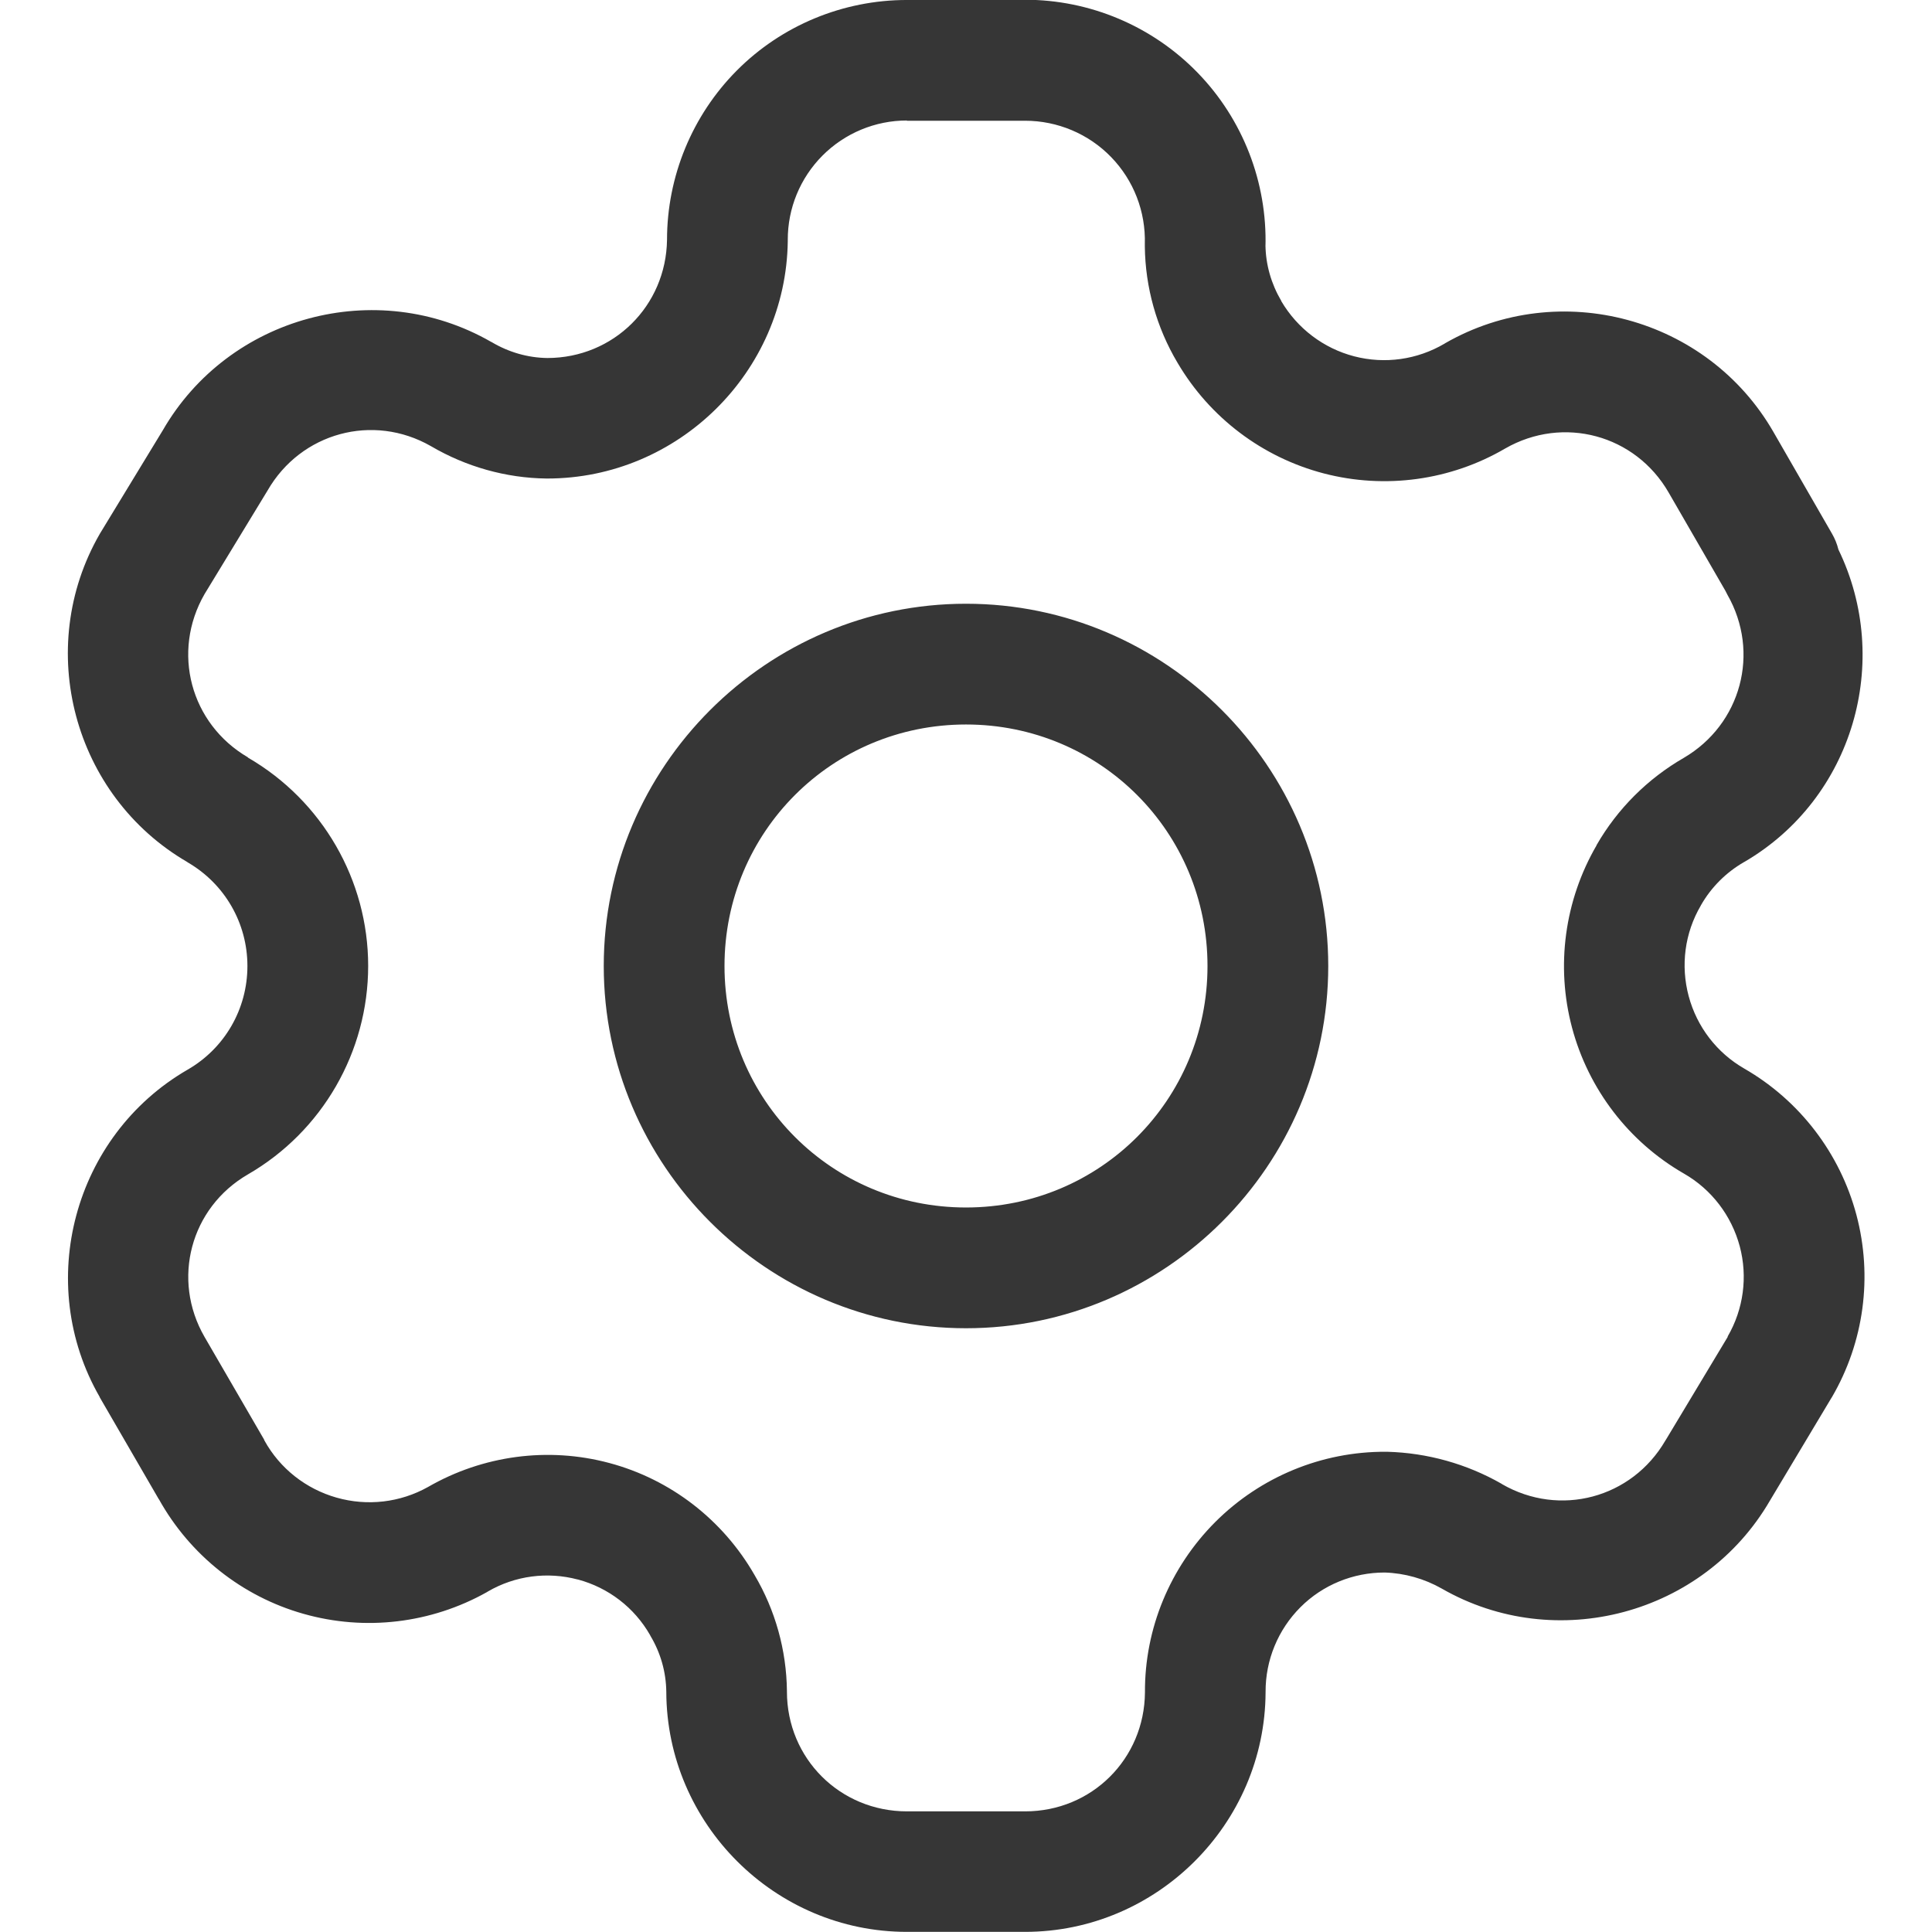
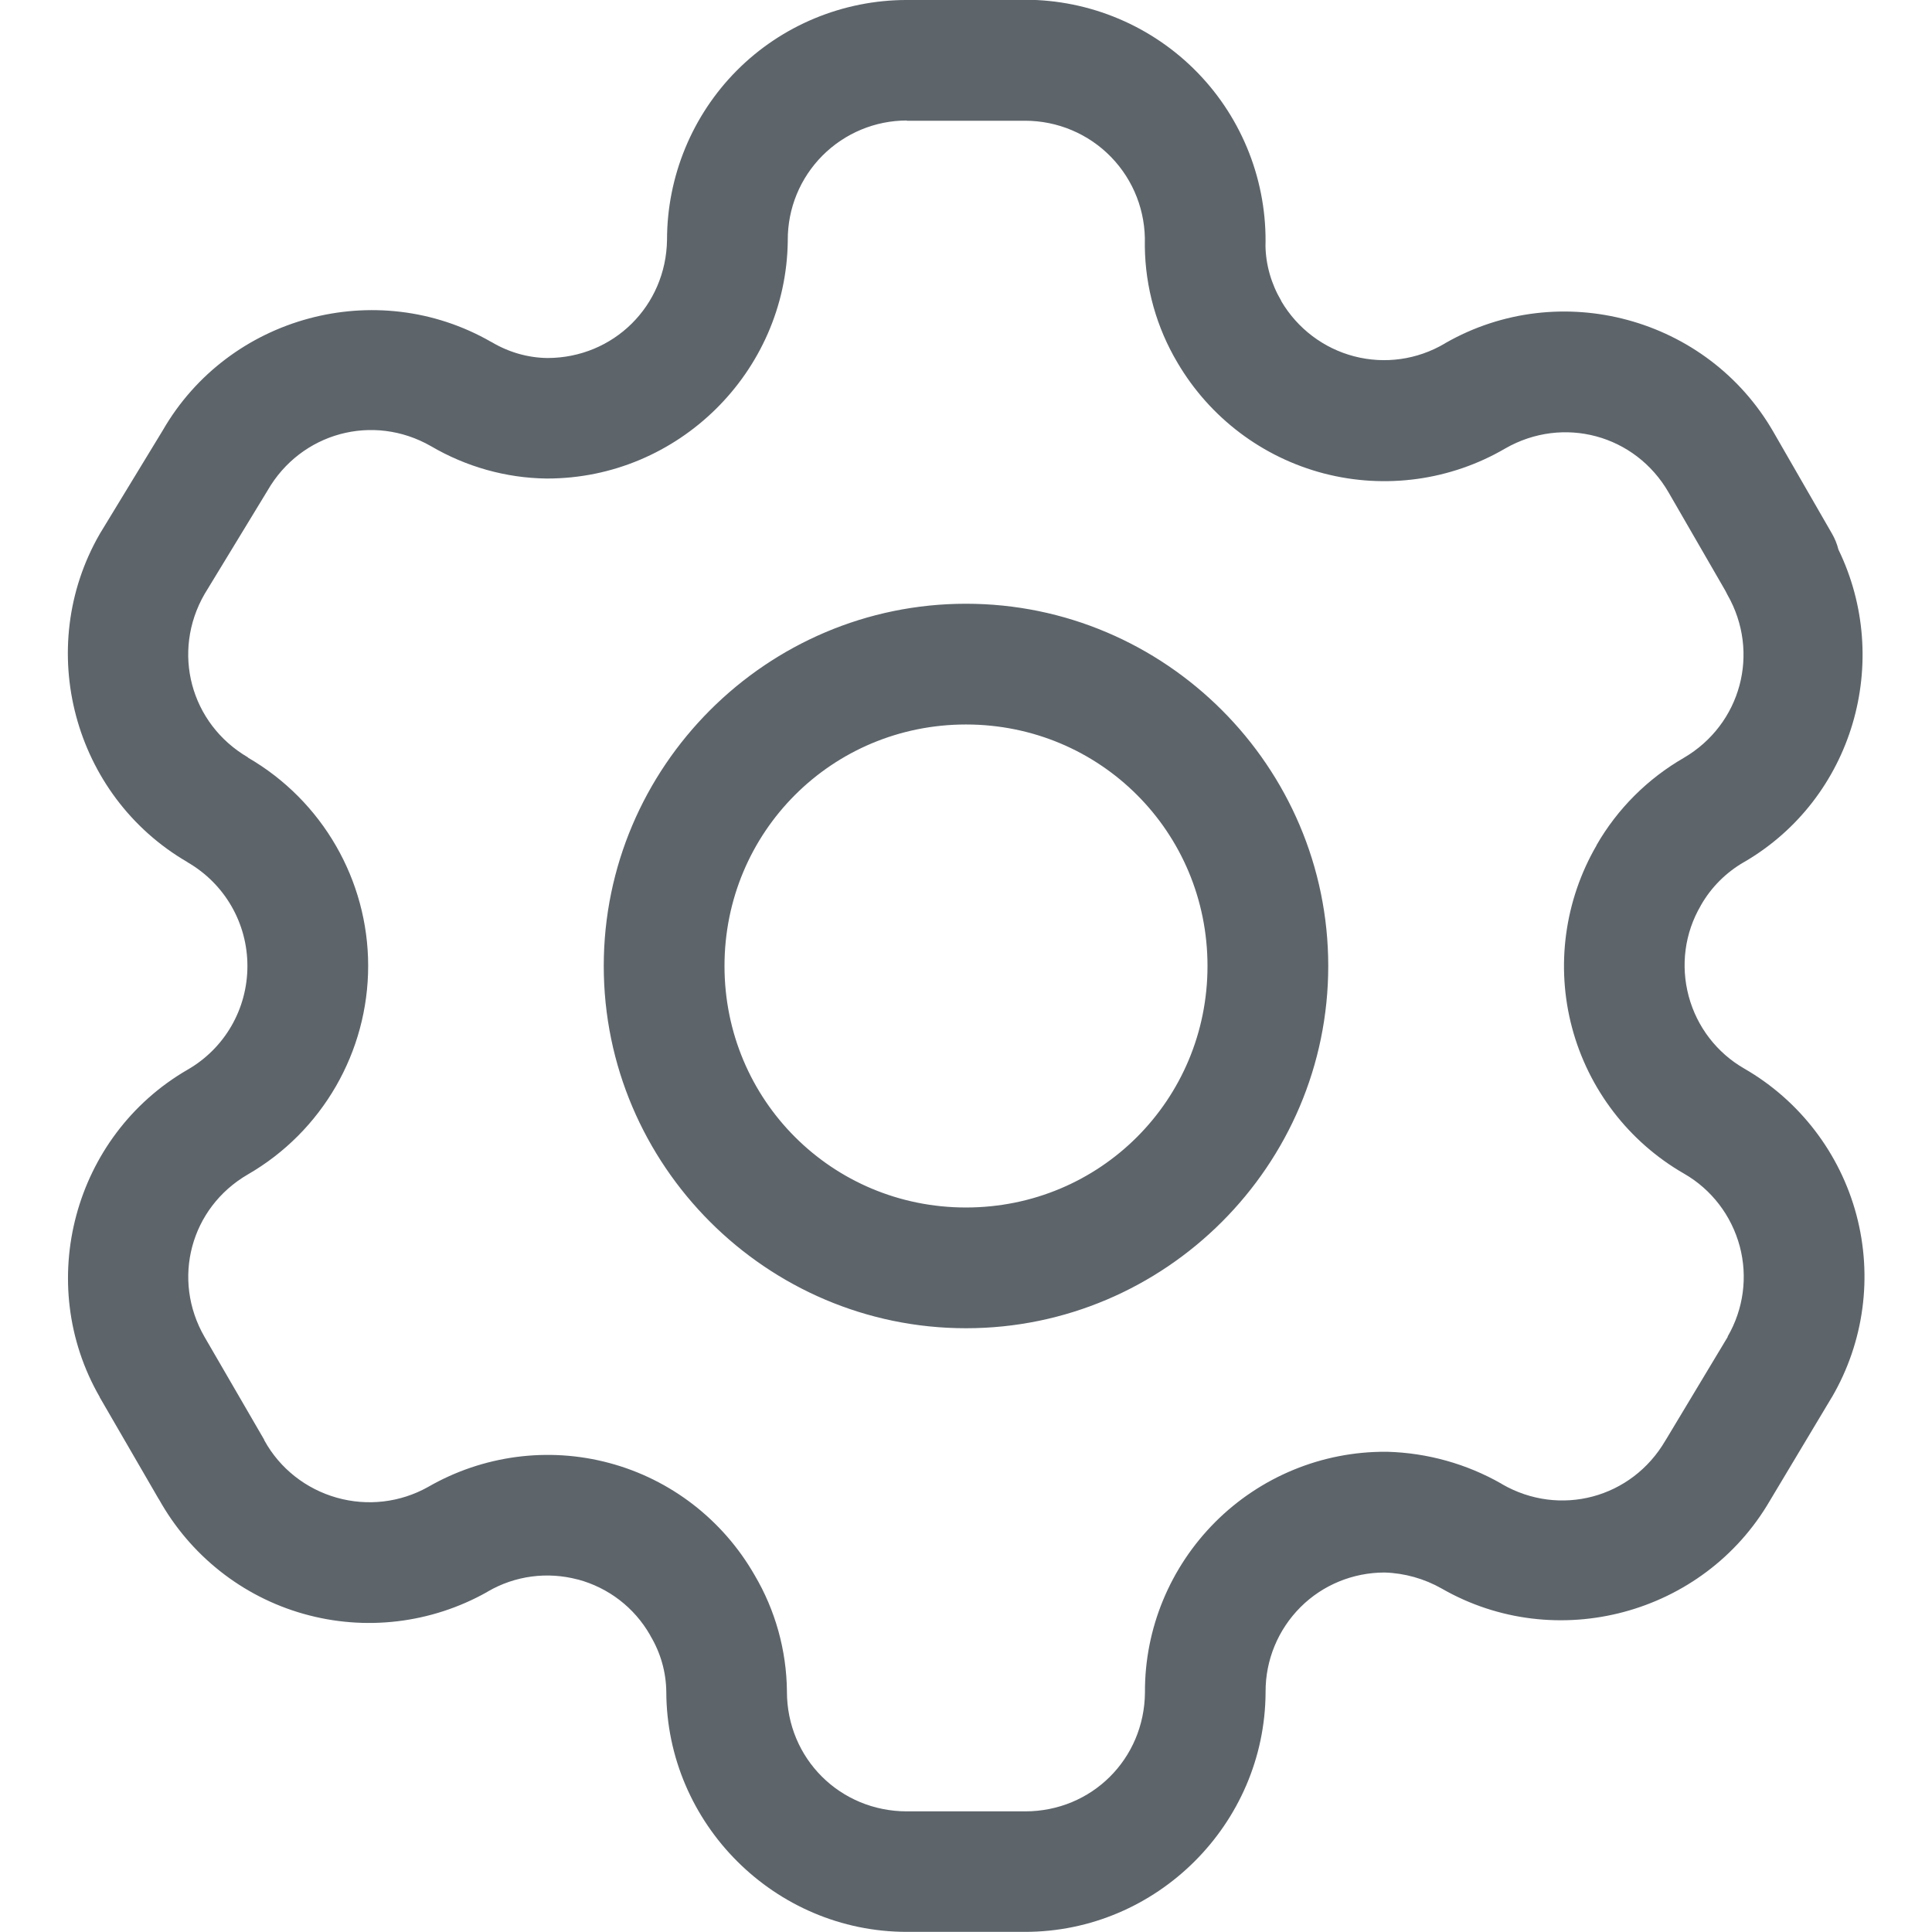
<svg xmlns="http://www.w3.org/2000/svg" width="16" height="16" version="1.1">
  <defs>
-     <style id="current-color-scheme" type="text/css">.ColorScheme-Text { color:#363636; }</style>
+     <style id="current-color-scheme" type="text/css">.ColorScheme-Text { color:#5d656b; }</style>
  </defs>
-   <path d="m7.51-8.3933e-5c-0.528-1.0422e-5 -1.036 0.21-1.408 0.584-0.37 0.372-0.578 0.878-0.578 1.402-0.008 0.548-0.443 0.978-0.99 0.979-0.163-0.002-0.321-0.048-0.461-0.131a0.5 0.5 0 0 0-0.008-0.004c-0.948-0.543-2.171-0.213-2.717 0.734l-0.516 0.848a0.5 0.5 0 0 0-0.006 0.01c-0.545 0.946-0.219 2.168 0.725 2.717a0.5 0.5 0 0 0 0.002 0.002c0.308 0.178 0.496 0.504 0.496 0.859 0 0.356-0.188 0.682-0.496 0.859-0.943 0.546-1.271 1.767-0.727 2.711a0.5 0.5 0 0 0 0 2e-3l0.488 0.842s0.002 2e-3 0.002 2e-3c0.257 0.462 0.688 0.805 1.197 0.949 0.51 0.145 1.057 0.08 1.52-0.18a0.5 0.5 0 0 0 0.006-0.004c0.226-0.132 0.494-0.167 0.746-0.1a0.5 0.5 0 0 0 0.002 0c0.252 0.068 0.466 0.232 0.596 0.459a0.5 0.5 0 0 0 0.004 0.008c0.084 0.141 0.129 0.299 0.131 0.463 0.003 1.093 0.899 1.988 1.992 1.988h0.979c1.091 0 1.987-0.893 1.992-1.984a0.5 0.5 0 0 0 0-0.004c-0.001-0.263 0.103-0.515 0.289-0.701 0.185-0.185 0.436-0.287 0.697-0.287 0.165 0.005 0.329 0.051 0.473 0.133 0.946 0.543 2.168 0.216 2.717-0.727l0.51-0.852a0.5 0.5 0 0 0 0.004-0.006c0.266-0.456 0.339-0.999 0.203-1.51-0.136-0.51-0.47-0.947-0.928-1.211-0.228-0.131-0.393-0.346-0.461-0.6-0.068-0.254-0.033-0.523 0.1-0.75a0.5 0.5 0 0 0 2e-3 -0.004c0.085-0.149 0.209-0.272 0.357-0.357a0.5 0.5 0 0 0 0.004-0.002c0.899-0.526 1.226-1.661 0.777-2.586a0.5 0.5 0 0 0-0.053-0.131l-0.486-0.844c-0.546-0.947-1.768-1.278-2.717-0.734a0.5 0.5 0 0 0-0.006 0.004c-0.226 0.133-0.494 0.171-0.748 0.105-0.254-0.066-0.471-0.231-0.604-0.457a0.5 0.5 0 0 0 0-0.002c-0.083-0.141-0.129-0.299-0.131-0.463v0.02c0.016-0.538-0.187-1.061-0.562-1.447-0.375-0.386-0.891-0.604-1.43-0.604h-0.979zm0 1h0.979c0.268-1.1316e-4 0.526 0.108 0.713 0.301 0.187 0.193 0.287 0.452 0.279 0.721a0.5 0.5 0 0 0 0 0.02c0.004 0.338 0.097 0.67 0.27 0.961 0.267 0.455 0.703 0.785 1.213 0.918 0.508 0.132 1.049 0.058 1.502-0.207 0.48-0.275 1.077-0.114 1.353 0.365l0.469 0.812a0.5 0.5 0 0 0 0.018 0.035c0.273 0.478 0.113 1.072-0.361 1.35-0.3 0.173-0.55 0.422-0.723 0.723v0.002c-0.265 0.456-0.339 1-0.203 1.51 0.136 0.51 0.47 0.946 0.928 1.209 0.228 0.131 0.393 0.348 0.461 0.602 0.067 0.252 0.031 0.52-0.1 0.746-6.72e-4 0.001 6.76e-4 0.003 0 0.004l-0.512 0.852a0.5 0.5 0 0 0-0.004 0.006c-0.278 0.478-0.875 0.637-1.353 0.361a0.5 0.5 0 0 0-2e-3 -2e-3c-0.29-0.166-0.616-0.257-0.949-0.266a0.5 0.5 0 0 0-0.01 0c-0.53-0.003-1.039 0.207-1.414 0.582-0.374 0.375-0.585 0.882-0.582 1.412-0.005 0.55-0.441 0.984-0.992 0.984h-0.979c-0.554 0-0.994-0.438-0.994-0.992a0.5 0.5 0 0 0 0-0.006c-0.004-0.337-0.096-0.668-0.268-0.959-0.262-0.457-0.694-0.792-1.203-0.928-0.507-0.136-1.048-0.063-1.502 0.199-0.231 0.129-0.502 0.16-0.756 0.088-0.254-0.072-0.47-0.241-0.598-0.473a0.5 0.5 0 0 0-0.004-0.01l-0.492-0.848c-0.275-0.476-0.117-1.07 0.359-1.346 0.616-0.356 0.996-1.015 0.996-1.727 0-0.711-0.381-1.369-0.996-1.725v-0.002c-0.476-0.278-0.635-0.873-0.359-1.352l0.516-0.848a0.5 0.5 0 0 0 0.006-0.01c0.276-0.479 0.873-0.642 1.353-0.367 0.29 0.17 0.62 0.264 0.957 0.268a0.5 0.5 0 0 0 0.006 0c1.084 1.326e-4 1.977-0.881 1.992-1.965a0.5 0.5 0 0 0 0-0.01c-0.001-0.262 0.102-0.513 0.287-0.699 0.185-0.186 0.437-0.291 0.699-0.291zm0.49 4c-1.651 0-3 1.349-3 3s1.349 3 3 3 3-1.349 3-3-1.349-3-3-3zm0 1c1.111 0 2 0.89 2 2s-0.89 2-2 2-2-0.89-2-2 0.89-2 2-2z" clip-rule="evenodd" color="#000000" color-rendering="auto" dominant-baseline="auto" fill="#363636" fill-rule="evenodd" image-rendering="auto" shape-rendering="auto" solid-color="#000000" stop-color="#000000" style="font-feature-settings:normal;font-variant-alternates:normal;font-variant-caps:normal;font-variant-east-asian:normal;font-variant-ligatures:normal;font-variant-numeric:normal;font-variant-position:normal;font-variation-settings:normal;inline-size:0;isolation:auto;mix-blend-mode:normal;shape-margin:0;shape-padding:0;text-decoration-color:#000000;text-decoration-line:none;text-decoration-style:solid;text-indent:0;text-orientation:mixed;text-transform:none;white-space:normal" />
+   <path d="m7.51-8.3933e-5c-0.528-1.0422e-5 -1.036 0.21-1.408 0.584-0.37 0.372-0.578 0.878-0.578 1.402-0.008 0.548-0.443 0.978-0.99 0.979-0.163-0.002-0.321-0.048-0.461-0.131a0.5 0.5 0 0 0-0.008-0.004c-0.948-0.543-2.171-0.213-2.717 0.734l-0.516 0.848a0.5 0.5 0 0 0-0.006 0.01c-0.545 0.946-0.219 2.168 0.725 2.717a0.5 0.5 0 0 0 0.002 0.002c0.308 0.178 0.496 0.504 0.496 0.859 0 0.356-0.188 0.682-0.496 0.859-0.943 0.546-1.271 1.767-0.727 2.711a0.5 0.5 0 0 0 0 2e-3l0.488 0.842s0.002 2e-3 0.002 2e-3c0.257 0.462 0.688 0.805 1.197 0.949 0.51 0.145 1.057 0.08 1.52-0.18a0.5 0.5 0 0 0 0.006-0.004c0.226-0.132 0.494-0.167 0.746-0.1a0.5 0.5 0 0 0 0.002 0c0.252 0.068 0.466 0.232 0.596 0.459a0.5 0.5 0 0 0 0.004 0.008c0.084 0.141 0.129 0.299 0.131 0.463 0.003 1.093 0.899 1.988 1.992 1.988h0.979c1.091 0 1.987-0.893 1.992-1.984a0.5 0.5 0 0 0 0-0.004c-0.001-0.263 0.103-0.515 0.289-0.701 0.185-0.185 0.436-0.287 0.697-0.287 0.165 0.005 0.329 0.051 0.473 0.133 0.946 0.543 2.168 0.216 2.717-0.727l0.51-0.852a0.5 0.5 0 0 0 0.004-0.006c0.266-0.456 0.339-0.999 0.203-1.51-0.136-0.51-0.47-0.947-0.928-1.211-0.228-0.131-0.393-0.346-0.461-0.6-0.068-0.254-0.033-0.523 0.1-0.75a0.5 0.5 0 0 0 2e-3 -0.004c0.085-0.149 0.209-0.272 0.357-0.357a0.5 0.5 0 0 0 0.004-0.002c0.899-0.526 1.226-1.661 0.777-2.586a0.5 0.5 0 0 0-0.053-0.131l-0.486-0.844c-0.546-0.947-1.768-1.278-2.717-0.734a0.5 0.5 0 0 0-0.006 0.004c-0.226 0.133-0.494 0.171-0.748 0.105-0.254-0.066-0.471-0.231-0.604-0.457a0.5 0.5 0 0 0 0-0.002c-0.083-0.141-0.129-0.299-0.131-0.463v0.02c0.016-0.538-0.187-1.061-0.562-1.447-0.375-0.386-0.891-0.604-1.43-0.604h-0.979zm0 1h0.979c0.268-1.1316e-4 0.526 0.108 0.713 0.301 0.187 0.193 0.287 0.452 0.279 0.721a0.5 0.5 0 0 0 0 0.02c0.004 0.338 0.097 0.67 0.27 0.961 0.267 0.455 0.703 0.785 1.213 0.918 0.508 0.132 1.049 0.058 1.502-0.207 0.48-0.275 1.077-0.114 1.353 0.365l0.469 0.812a0.5 0.5 0 0 0 0.018 0.035c0.273 0.478 0.113 1.072-0.361 1.35-0.3 0.173-0.55 0.422-0.723 0.723v0.002c-0.265 0.456-0.339 1-0.203 1.51 0.136 0.51 0.47 0.946 0.928 1.209 0.228 0.131 0.393 0.348 0.461 0.602 0.067 0.252 0.031 0.52-0.1 0.746-6.72e-4 0.001 6.76e-4 0.003 0 0.004l-0.512 0.852a0.5 0.5 0 0 0-0.004 0.006c-0.278 0.478-0.875 0.637-1.353 0.361a0.5 0.5 0 0 0-2e-3 -2e-3c-0.29-0.166-0.616-0.257-0.949-0.266a0.5 0.5 0 0 0-0.01 0c-0.53-0.003-1.039 0.207-1.414 0.582-0.374 0.375-0.585 0.882-0.582 1.412-0.005 0.55-0.441 0.984-0.992 0.984h-0.979c-0.554 0-0.994-0.438-0.994-0.992a0.5 0.5 0 0 0 0-0.006c-0.004-0.337-0.096-0.668-0.268-0.959-0.262-0.457-0.694-0.792-1.203-0.928-0.507-0.136-1.048-0.063-1.502 0.199-0.231 0.129-0.502 0.16-0.756 0.088-0.254-0.072-0.47-0.241-0.598-0.473a0.5 0.5 0 0 0-0.004-0.01l-0.492-0.848c-0.275-0.476-0.117-1.07 0.359-1.346 0.616-0.356 0.996-1.015 0.996-1.727 0-0.711-0.381-1.369-0.996-1.725v-0.002c-0.476-0.278-0.635-0.873-0.359-1.352l0.516-0.848a0.5 0.5 0 0 0 0.006-0.01c0.276-0.479 0.873-0.642 1.353-0.367 0.29 0.17 0.62 0.264 0.957 0.268a0.5 0.5 0 0 0 0.006 0c1.084 1.326e-4 1.977-0.881 1.992-1.965a0.5 0.5 0 0 0 0-0.01c-0.001-0.262 0.102-0.513 0.287-0.699 0.185-0.186 0.437-0.291 0.699-0.291zm0.49 4c-1.651 0-3 1.349-3 3s1.349 3 3 3 3-1.349 3-3-1.349-3-3-3zm0 1c1.111 0 2 0.89 2 2s-0.89 2-2 2-2-0.89-2-2 0.89-2 2-2z" fill="#5d656b" />
</svg>
